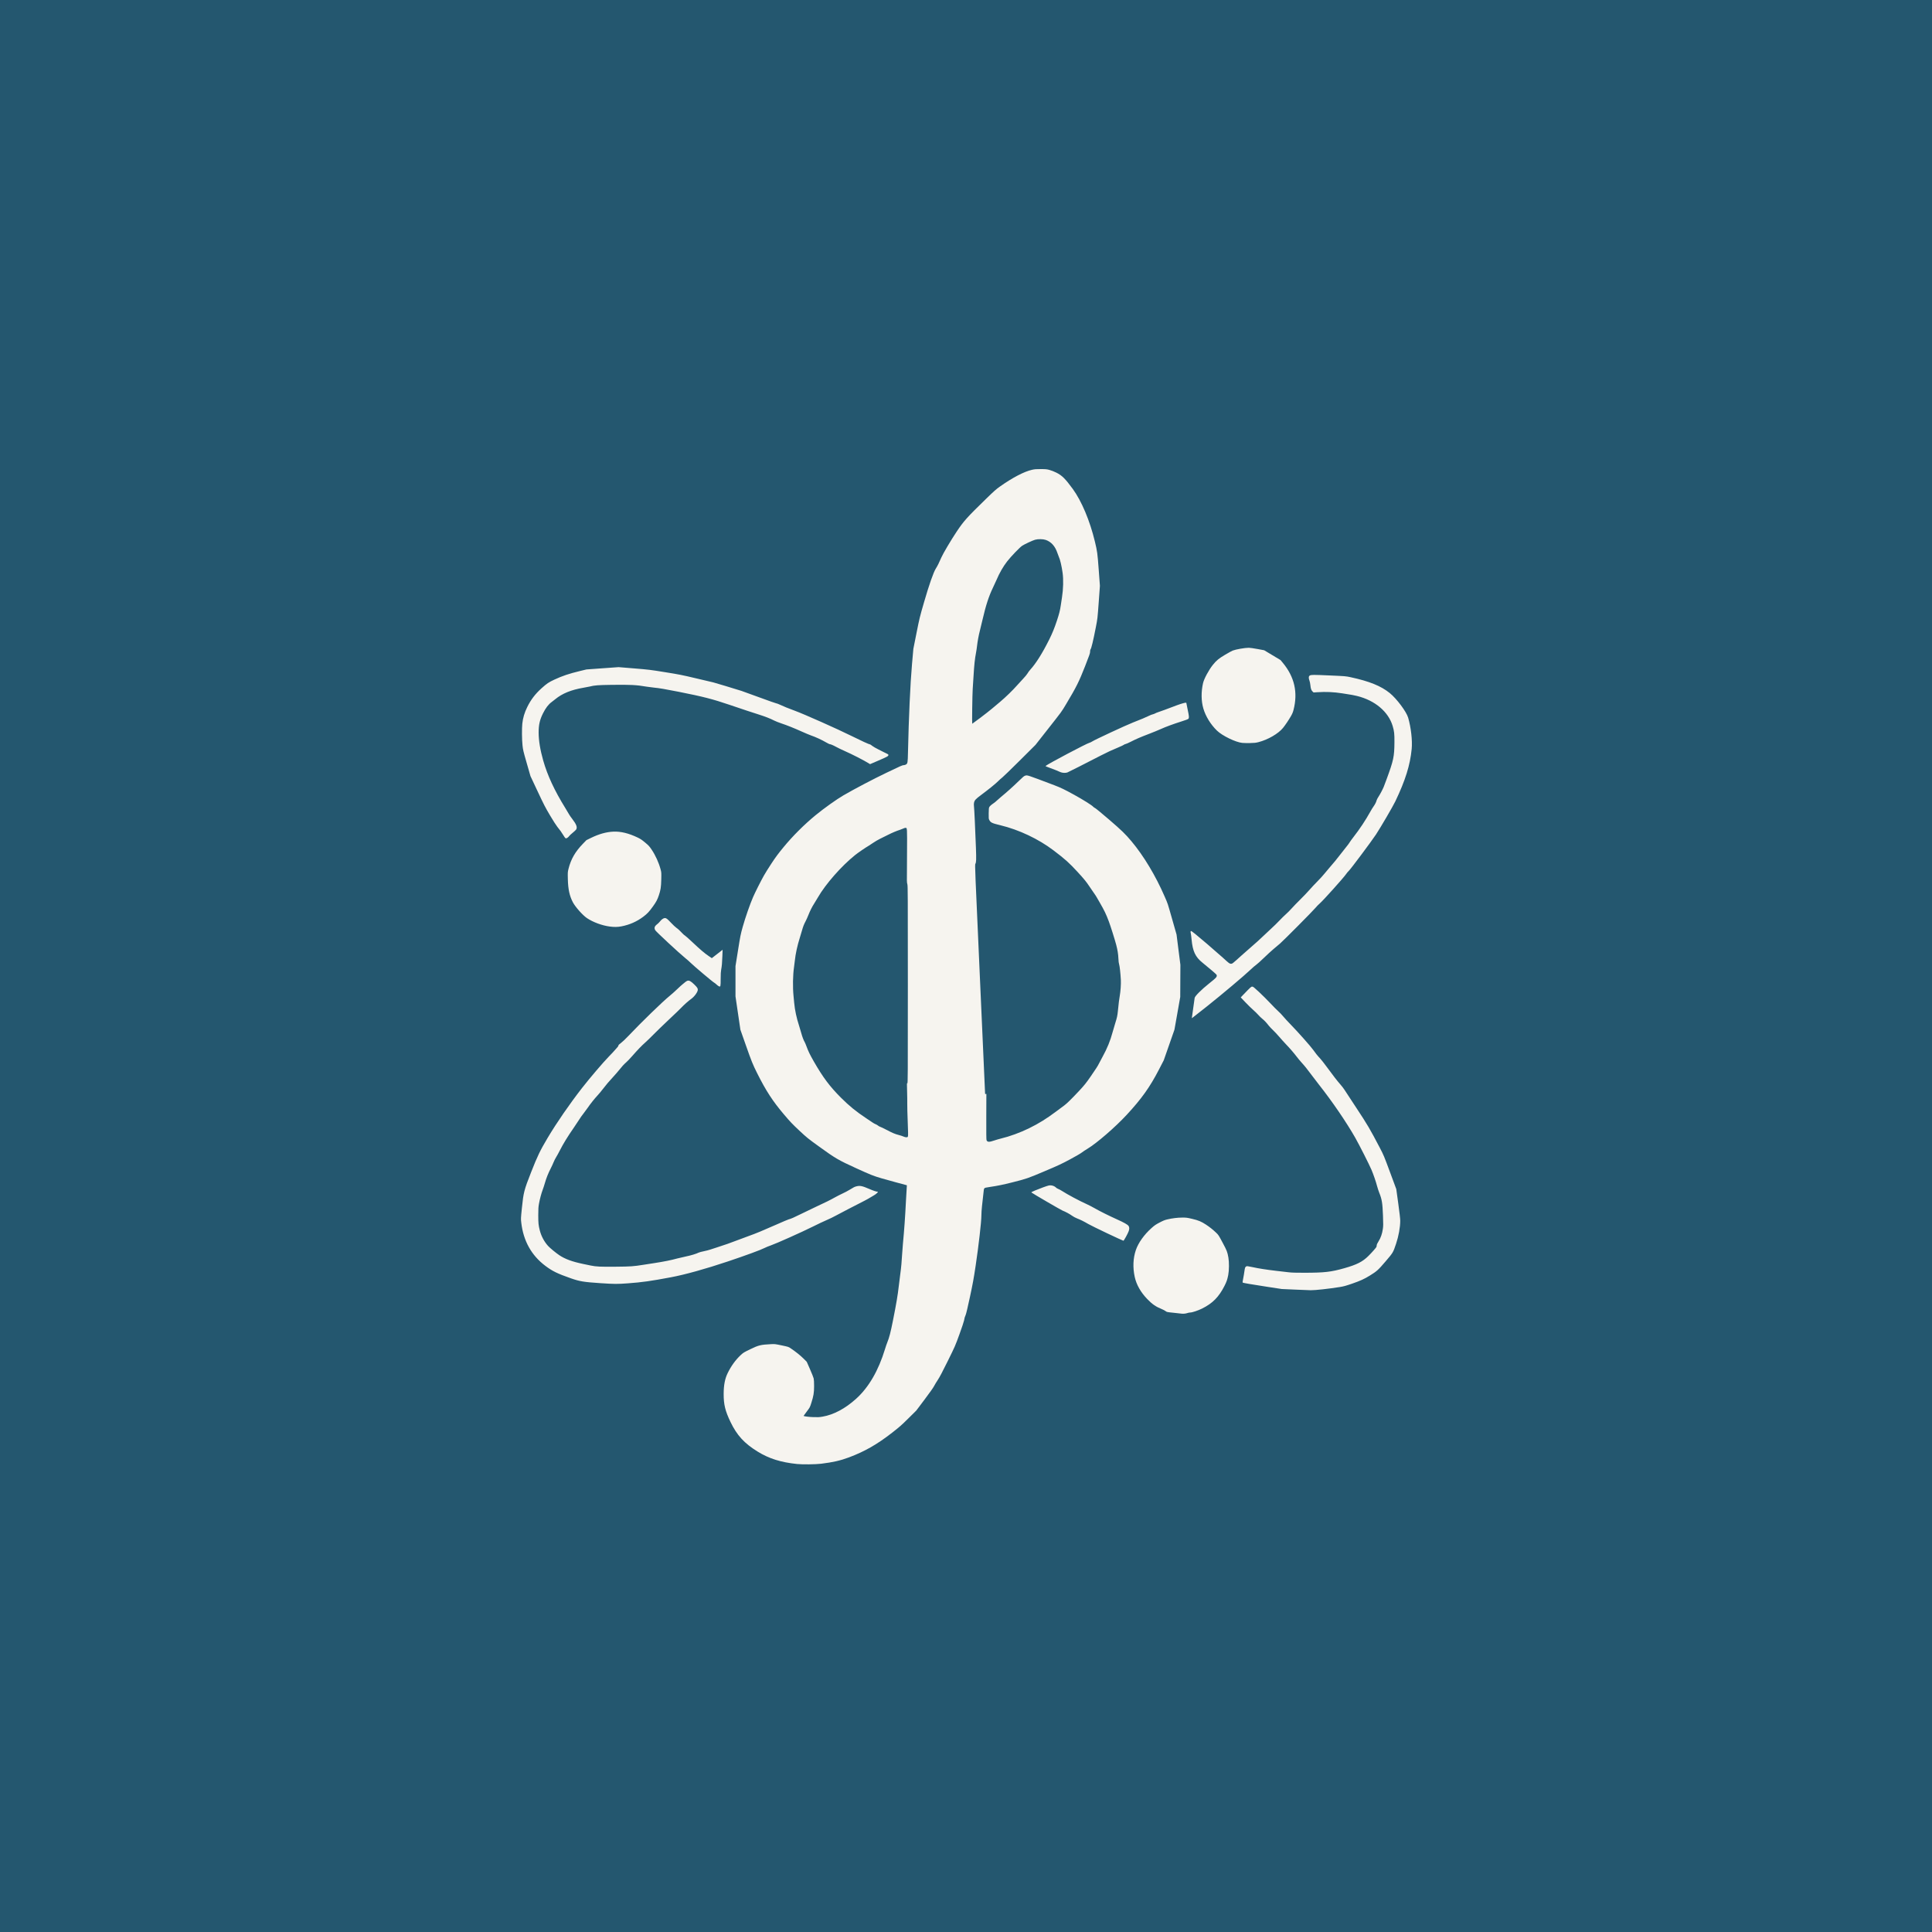
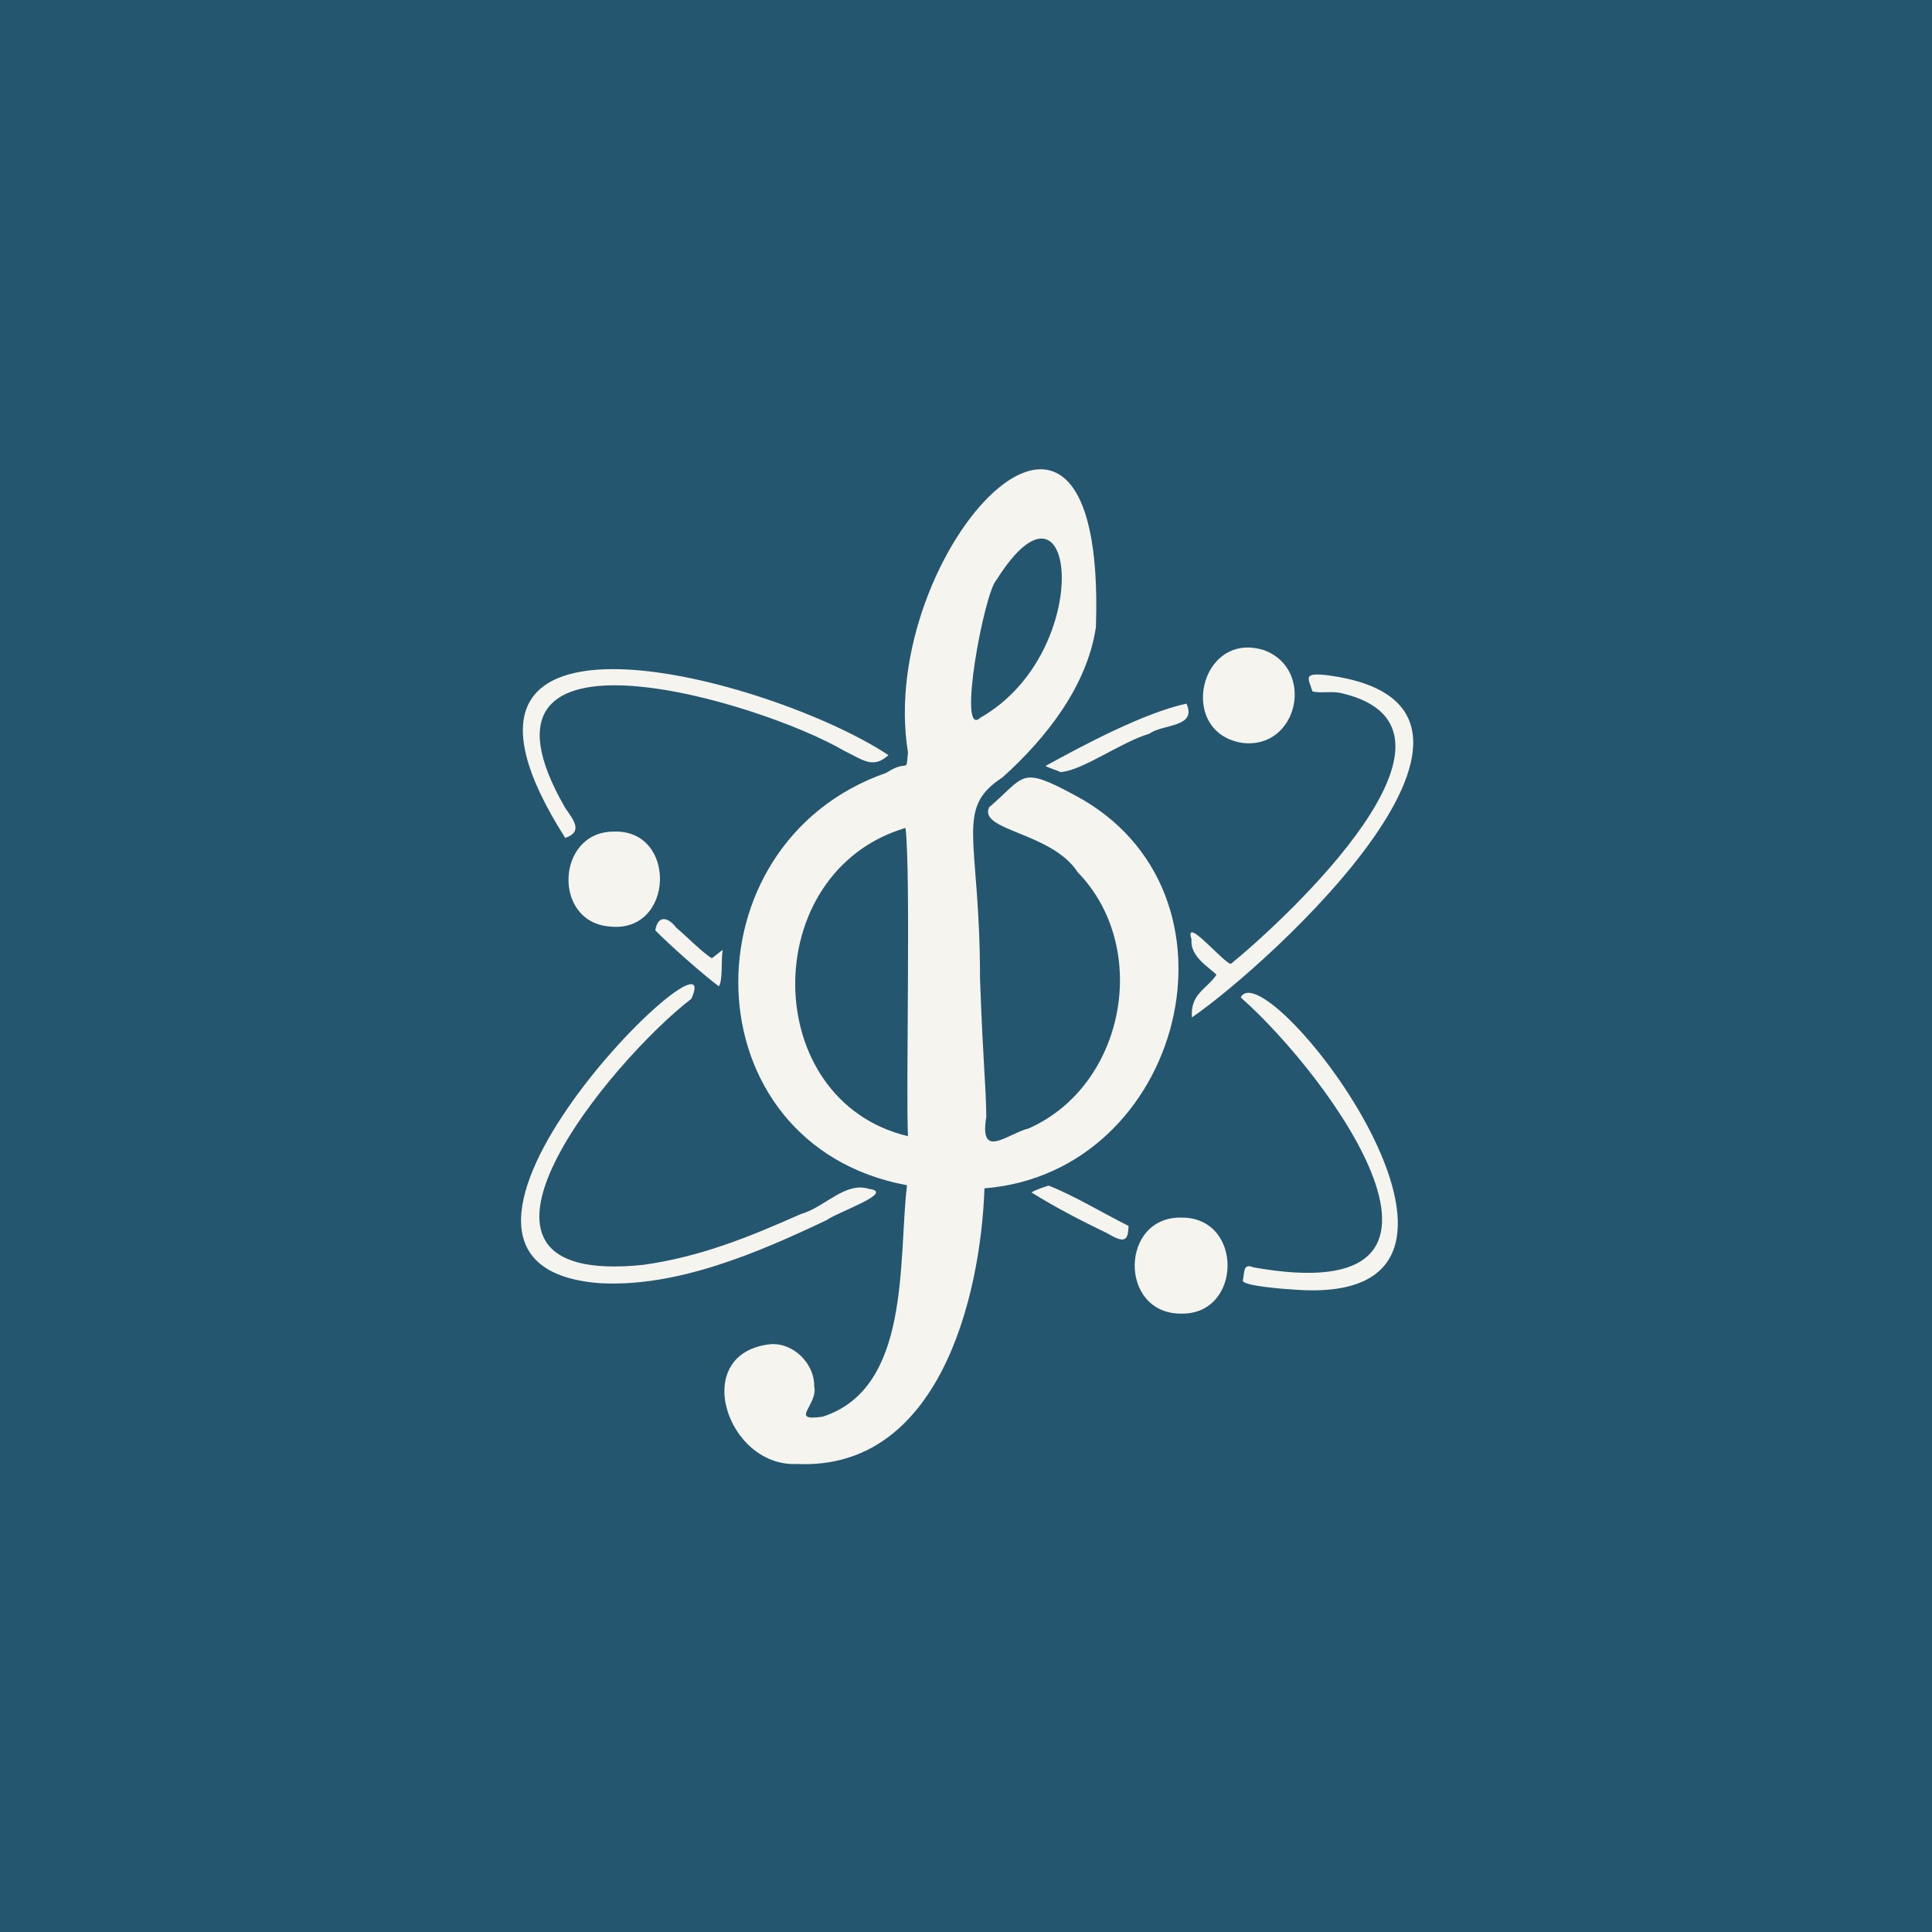
<svg xmlns="http://www.w3.org/2000/svg" viewBox="0 0 1032 1032">
  <rect width="1032" height="1032" fill="#24576f" />
  <g transform="translate(175.4,175.4) scale(0.66)">
-     <path fill-rule="evenodd" fill="#f6f4ef" d="M379.38,919.12C366.19,917.76 356.64,914.75 347.41,909.06C336.61,902.39 330.67,895.91 325.48,885.12C321.18,876.19 319.9,870.95 319.93,862.38C319.96,855.16 320.96,850.0 323.25,845.38C325.99,839.8 329.55,834.89 333.58,831.1C335.79,829.02 336.07,828.85 341.38,826.26C348.13,822.97 349.87,822.54 358.25,822.12C361.29,821.97 361.52,822.0 366.88,823.11C372.25,824.24 372.41,824.29 374.12,825.44C378.15,828.15 382.04,831.26 384.52,833.74L387.16,836.38 L389.8,842.38C391.25,845.67 392.59,849.05 392.78,849.88C393.0,850.85 393.12,853.0 393.12,856.0C393.12,861.44 392.68,864.08 390.84,869.8C389.7,873.34 389.69,873.36 387.12,876.74C385.71,878.6 384.57,880.15 384.6,880.18C384.96,880.55 388.96,881.05 392.5,881.17C396.25,881.29 397.32,881.23 399.98,880.78C408.99,879.24 418.32,874.26 427.14,866.3C437.32,857.11 445.22,843.52 450.5,826.12C451.08,824.2 451.93,821.72 452.39,820.62C453.94,816.84 455.04,812.61 457.02,802.62C459.62,789.59 460.84,782.4 461.61,775.5C461.96,772.4 462.52,767.91 462.86,765.5C463.54,760.72 464.14,754.2 464.38,749.12C464.47,747.34 464.75,743.62 465.01,740.88C466.07,729.73 466.81,719.35 467.49,705.75C467.77,700.32 468.06,695.34 468.14,694.69C468.23,694.03 468.23,693.5 468.15,693.5C467.88,693.5 451.49,689.0 447.59,687.86C441.14,685.97 438.98,685.11 427.13,679.71C412.81,673.18 410.4,671.78 397.24,662.26C387.93,655.53 387.38,655.08 381.16,649.27C375.56,644.03 373.97,642.36 368.85,636.34C359.66,625.53 354.19,617.12 347.04,602.83C343.46,595.67 342.49,593.27 337.86,580.1L333.47,567.62 L331.48,554.13L329.5,540.64 L329.5,528.4L329.5,516.16 L331.52,503.52C333.44,491.46 333.62,490.56 335.41,484.17C337.49,476.77 341.3,465.84 343.75,460.24C345.58,456.09 349.83,447.64 352.49,442.88C353.48,441.09 356.22,436.7 358.58,433.12C361.98,427.95 363.99,425.25 368.4,419.88C375.85,410.82 385.08,401.61 394.38,393.97C401.14,388.42 411.37,381.13 416.88,377.94C426.16,372.57 440.65,364.96 451.54,359.73C463.22,354.12 464.62,353.5 465.67,353.5C466.2,353.5 466.97,353.29 467.4,353.03C468.83,352.15 468.92,351.63 469.1,343.25C469.72,314.98 470.97,287.49 472.35,271.88L473.46,259.38 L475.97,246.75C478.41,234.51 478.59,233.75 482.11,221.62C486.22,207.42 489.75,197.36 491.64,194.4C492.93,192.39 494.46,189.3 496.2,185.25C497.5,182.22 504.1,171.09 508.51,164.5C514.28,155.86 516.83,153.02 532.62,137.66C538.62,131.82 540.48,130.17 543.37,128.12C553.61,120.86 563.13,115.88 569.5,114.46C571.74,113.96 572.78,113.88 576.62,113.89C580.67,113.91 581.38,113.98 583.62,114.58C585.11,114.98 587.35,115.85 589.16,116.75C593.77,119.04 596.41,121.66 602.47,129.95C609.6,139.71 616.33,155.7 620.37,172.51C622.3,180.57 622.47,181.78 623.48,195.38L624.44,208.38 L623.48,221.62C622.51,234.87 622.51,234.88 621.15,241.88C619.03,252.76 617.53,259.02 616.86,259.77C616.63,260.02 616.5,260.71 616.5,261.61C616.5,262.89 616.03,264.26 612.47,273.34C607.53,285.96 605.34,290.34 597.17,303.98C593.17,310.66 594.15,309.32 581.72,325.12L572.29,337.12 L559.58,349.77C552.59,356.72 546.25,362.87 545.48,363.44C544.71,364.0 543.13,365.41 541.98,366.57C539.86,368.68 534.52,373.01 528.25,377.68C523.72,381.05 522.93,381.93 522.52,384.13C522.39,384.84 522.39,385.94 522.51,386.74C522.74,388.24 523.57,405.84 524.1,420.5C524.44,429.98 524.36,432.19 523.62,433.43C523.2,434.14 523.35,437.72 527.35,526.27C529.64,576.93 531.51,618.7 531.5,619.09C531.5,619.7 531.58,619.79 532.03,619.67L532.55,619.53 L532.48,637.95C532.43,650.69 532.49,656.57 532.68,657.01C533.38,658.66 534.73,658.71 538.97,657.27C540.57,656.73 543.06,656.0 544.5,655.66C551.41,654.02 559.99,650.88 567.12,647.37C575.05,643.47 581.26,639.62 589.12,633.73C591.6,631.87 594.52,629.69 595.62,628.89C597.72,627.35 601.39,623.74 607.51,617.23C611.68,612.78 613.51,610.5 617.06,605.32C621.66,598.62 622.62,597.12 623.62,595.11C624.16,594.02 625.5,591.49 626.6,589.5C630.32,582.76 632.88,576.49 634.71,569.62C635.26,567.56 636.23,564.25 636.87,562.27C638.24,557.98 638.61,556.29 638.98,552.62C639.65,545.89 640.01,542.94 640.48,540.36C641.16,536.55 641.57,530.69 641.38,527.25C641.1,522.01 640.45,516.14 640.0,514.75C639.69,513.83 639.5,512.27 639.41,510.0C639.28,506.5 638.68,502.83 637.59,498.75C636.36,494.16 633.02,483.59 631.66,480.0C629.4,473.99 628.1,471.29 624.26,464.62C623.39,463.11 622.29,461.2 621.81,460.38C621.34,459.55 620.34,458.03 619.59,457.0C618.85,455.97 617.23,453.61 616.0,451.75C613.47,447.92 611.75,445.81 606.54,440.13C599.65,432.62 596.28,429.59 586.82,422.43C574.63,413.2 558.93,405.78 543.88,402.14C537.09,400.5 536.05,400.01 534.94,397.94C534.41,396.94 534.38,396.63 534.43,392.57C534.47,389.34 534.58,388.08 534.85,387.54C535.3,386.68 536.45,385.64 538.49,384.26C539.32,383.69 540.48,382.75 541.06,382.15C541.65,381.56 543.14,380.25 544.38,379.24C548.78,375.64 554.44,370.58 558.63,366.47C562.18,362.99 563.07,362.25 563.98,362.01C565.85,361.5 564.77,361.15 587.48,369.73C592.69,371.7 595.86,373.23 603.75,377.58C610.65,381.38 618.01,385.99 618.95,387.11C619.27,387.49 620.0,388.01 620.58,388.27C621.15,388.53 626.23,392.71 631.86,397.56C642.05,406.33 644.93,409.12 649.98,415.12C659.81,426.82 669.55,443.02 676.8,459.75C679.54,466.05 678.97,464.36 682.98,478.38L686.47,490.62 L688.02,502.88L689.58,515.12 L689.51,528.12L689.45,541.12 L687.11,554.38L684.76,567.62 L680.43,580.0L676.1,592.38 L672.22,599.89C664.91,614.04 658.23,623.43 646.16,636.47C636.95,646.43 621.82,659.53 614.43,663.94C612.67,664.99 610.54,666.41 609.69,667.09C608.8,667.8 604.81,670.12 600.26,672.56C593.26,676.31 590.94,677.39 579.62,682.18C565.94,687.98 565.17,688.24 553.25,691.25C546.28,693.01 541.4,694.01 535.63,694.85C532.05,695.37 531.32,695.55 530.96,695.99C530.5,696.56 530.49,696.6 529.89,702.5C529.67,704.63 529.27,708.23 529.0,710.5C528.73,712.77 528.51,716.22 528.51,718.17C528.5,723.14 526.25,742.75 523.87,758.62C522.27,769.29 521.59,773.01 519.23,784.0C517.53,791.95 516.23,797.43 515.84,798.33C515.05,800.15 514.81,800.96 514.49,802.95C514.35,803.82 512.68,808.82 510.77,814.08C507.34,823.53 507.25,823.74 501.29,835.81C496.88,844.75 494.74,848.8 493.25,851.03C492.14,852.69 490.78,854.95 490.22,856.05C489.59,857.32 486.77,861.3 482.51,866.96L475.8,875.88 L469.46,882.15C463.85,887.71 462.33,889.05 456.25,893.79C444.12,903.24 434.13,908.95 421.34,913.75C414.52,916.31 408.29,917.74 398.88,918.89C394.28,919.45 383.83,919.57 379.38,919.12ZM690.0,797.37C689.79,797.32 687.15,797.04 684.12,796.72C678.7,796.17 678.61,796.15 677.56,795.36C676.98,794.92 675.74,794.25 674.81,793.88C669.68,791.8 666.85,789.86 662.71,785.56C657.42,780.07 653.96,773.93 652.6,767.65C650.96,760.03 651.28,752.55 653.52,745.98C655.53,740.06 660.29,733.39 666.31,728.06C668.69,725.95 669.68,725.27 672.75,723.67C675.65,722.15 676.91,721.64 679.0,721.15C683.01,720.2 687.27,719.69 691.12,719.67C694.38,719.66 694.94,719.73 699.09,720.71C704.19,721.9 706.39,722.82 710.33,725.4C713.28,727.34 715.84,729.37 718.54,731.95C720.38,733.7 720.6,734.04 723.82,740.09C727.29,746.61 727.56,747.32 728.42,752.0C729.08,755.64 729.02,762.53 728.3,766.14C727.56,769.9 726.96,771.62 725.24,775.0C720.65,784.0 715.71,789.01 707.19,793.28C704.01,794.88 699.15,796.5 697.56,796.5C696.91,796.5 695.78,796.73 695.06,797.0C693.87,797.45 691.33,797.64 690.0,797.37ZM782.25,777.96L771.62,777.49 L759.38,775.62C747.05,773.74 740.27,772.57 739.95,772.28C739.86,772.2 739.94,771.39 740.13,770.49C740.53,768.59 741.39,763.49 741.64,761.52C741.76,760.57 741.99,759.99 742.42,759.55C742.97,759.0 743.18,758.95 744.35,759.09C745.06,759.17 746.9,759.52 748.42,759.87C752.67,760.83 759.69,761.92 767.0,762.76C770.64,763.18 775.2,763.7 777.12,763.93C779.83,764.25 782.79,764.34 790.12,764.33C806.21,764.3 811.48,763.7 822.25,760.65C832.42,757.77 837.07,755.4 841.83,750.66C844.48,748.03 848.02,744.02 848.28,743.34C848.38,743.08 848.47,742.5 848.48,742.04C848.49,741.48 848.97,740.45 849.96,738.88C851.74,736.05 852.87,732.78 853.43,728.91C853.79,726.46 853.8,725.2 853.54,718.13C853.16,707.89 852.68,704.93 850.49,699.5C849.97,698.19 849.2,695.83 848.78,694.25C847.79,690.48 845.87,684.89 844.23,681.0C842.46,676.82 834.33,660.76 831.07,655.02C823.98,642.55 812.35,625.52 801.75,612.12C800.01,609.92 797.26,606.33 795.63,604.12C792.21,599.5 790.22,597.02 787.37,593.88C786.25,592.64 784.62,590.67 783.74,589.5C781.46,586.49 778.09,582.58 775.0,579.38C773.54,577.86 771.09,575.14 769.55,573.33C768.01,571.52 765.74,569.1 764.52,567.96C763.3,566.81 761.81,565.25 761.21,564.48C759.1,561.77 757.6,560.18 755.83,558.75C754.84,557.95 753.35,556.51 752.52,555.54C751.68,554.57 749.9,552.83 748.56,551.68C747.22,550.52 744.39,547.75 742.27,545.52L738.42,541.47 L740.14,539.67C746.56,532.99 746.83,532.75 747.71,532.75C748.45,532.75 749.09,533.25 753.21,537.09C755.78,539.47 759.92,543.6 762.43,546.27C764.93,548.94 767.83,551.86 768.86,552.75C769.9,553.64 771.67,555.5 772.8,556.88C773.93,558.25 776.78,561.34 779.14,563.75C784.43,569.15 795.39,581.5 797.01,583.89C798.54,586.15 800.78,588.93 802.76,591.0C803.61,591.89 806.11,595.1 808.33,598.12C813.36,605.0 816.41,608.92 819.21,612.12C820.41,613.5 821.84,615.36 822.38,616.25C822.92,617.14 827.2,623.67 831.89,630.75C840.81,644.21 843.05,648.03 850.95,663.13C854.12,669.21 854.36,669.77 859.26,683.01L864.3,696.62 L865.9,708.22C866.93,715.71 867.5,720.64 867.5,722.16C867.5,727.51 866.21,734.68 864.13,740.86C861.72,748.04 861.76,747.97 855.6,755.18C849.66,762.13 848.57,763.11 842.97,766.57C838.43,769.38 835.11,770.89 828.59,773.14C823.4,774.92 821.75,775.37 818.62,775.88C809.8,777.3 798.67,778.52 795.02,778.47C793.84,778.45 788.09,778.22 782.25,777.96ZM220.25,772.76C206.73,771.87 203.35,771.31 196.25,768.82C185.3,764.98 181.32,763.03 175.6,758.73C164.39,750.31 157.84,738.57 156.13,723.83C155.75,720.59 155.75,720.55 156.63,711.93C157.92,699.28 158.38,697.48 164.12,682.88C169.29,669.72 171.37,665.42 177.57,655.0C184.77,642.9 195.22,627.75 205.34,614.75C211.49,606.86 222.38,594.08 226.86,589.5C229.09,587.23 231.39,584.76 232.0,584.0C232.6,583.24 233.46,582.27 233.92,581.83C234.39,581.38 234.75,580.77 234.75,580.45C234.75,580.02 235.27,579.5 236.79,578.38C237.97,577.51 240.52,575.09 242.85,572.63C253.56,561.33 270.48,544.91 276.25,540.22C277.83,538.94 280.53,536.53 282.25,534.87C283.97,533.21 285.88,531.47 286.5,531.0C287.12,530.53 288.08,529.74 288.65,529.23C289.21,528.73 290.07,528.18 290.57,528.02C291.96,527.56 293.36,528.31 296.06,530.94C298.51,533.34 299.0,534.06 299.0,535.3C299.0,537.01 296.31,540.78 293.84,542.55C291.5,544.22 287.74,547.55 285.65,549.79C284.68,550.84 280.16,555.18 275.62,559.43C271.09,563.69 265.52,569.07 263.25,571.4C260.98,573.73 257.89,576.73 256.38,578.06C253.44,580.65 250.39,583.83 245.72,589.16C244.13,590.98 242.05,593.15 241.1,593.97C239.23,595.6 237.45,597.55 235.12,600.5C234.31,601.53 232.51,603.61 231.12,605.12C226.86,609.77 224.68,612.32 222.24,615.54C220.96,617.24 219.02,619.56 217.94,620.71C215.42,623.41 212.25,627.38 209.75,631.0C208.66,632.58 207.06,634.75 206.2,635.82C205.33,636.88 203.87,638.96 202.95,640.44C202.03,641.92 200.1,644.81 198.67,646.88C193.71,654.02 190.13,659.85 187.34,665.33C186.31,667.37 184.96,669.82 184.35,670.77C183.74,671.71 182.79,673.59 182.25,674.93C181.71,676.28 180.66,678.56 179.9,680.0C178.01,683.64 176.41,687.65 175.25,691.69C174.7,693.58 173.91,696.02 173.48,697.12C172.4,699.93 171.14,704.64 170.46,708.42C169.97,711.17 169.89,712.48 169.88,717.75C169.88,724.2 170.06,725.98 171.15,730.17C172.33,734.74 174.73,739.23 177.83,742.64C179.35,744.31 184.18,748.3 186.87,750.1C191.56,753.23 197.21,755.32 206.0,757.16C208.27,757.63 211.14,758.23 212.38,758.49C216.65,759.39 220.28,759.56 232.62,759.43C245.0,759.31 246.7,759.19 255.12,757.86C257.32,757.52 261.26,756.9 263.88,756.5C271.88,755.26 277.38,754.15 282.5,752.74C284.08,752.31 287.23,751.58 289.5,751.12C293.43,750.32 297.82,748.98 299.74,748.01C300.23,747.76 302.14,747.25 304.0,746.88C305.86,746.5 308.11,745.92 309.0,745.59C309.89,745.26 312.48,744.42 314.75,743.72C319.43,742.29 326.54,739.78 332.25,737.55C334.38,736.72 337.93,735.4 340.12,734.62C345.78,732.62 351.71,730.17 362.41,725.42C367.51,723.16 372.07,721.22 372.53,721.12C374.12,720.78 377.13,719.47 382.25,716.89C385.07,715.47 390.56,712.83 394.46,711.02C402.8,707.15 406.03,705.55 410.2,703.21C411.9,702.27 414.6,700.9 416.2,700.16C417.81,699.43 420.19,698.18 421.5,697.38C425.4,695.0 425.82,694.78 427.49,694.36C430.23,693.66 432.11,694.05 437.75,696.49C441.11,697.95 443.55,698.75 444.6,698.75C445.44,698.75 443.16,700.85 441.23,701.87C440.3,702.36 438.95,703.15 438.23,703.64C436.95,704.5 433.5,706.31 420.38,713.0C416.8,714.82 412.41,717.14 410.62,718.14C408.84,719.15 405.57,720.73 403.38,721.65C401.18,722.58 396.17,724.94 392.25,726.91C383.47,731.3 362.58,740.65 358.15,742.17C356.35,742.78 354.03,743.74 353.0,744.28C350.15,745.79 337.84,750.31 323.38,755.16C305.4,761.19 288.61,765.86 277.28,767.98C260.88,771.07 253.92,772.04 242.38,772.89C233.7,773.52 231.74,773.51 220.25,772.76ZM630.36,732.42C623.34,729.09 616.42,725.69 614.98,724.84C611.57,722.84 608.65,721.39 605.88,720.32C604.55,719.8 602.89,718.9 601.83,718.13C599.94,716.75 596.67,714.99 594.12,713.98C592.75,713.43 569.79,700.07 569.05,699.38C568.79,699.15 569.36,698.82 571.8,697.8C575.98,696.06 581.37,694.09 582.88,693.75C585.03,693.26 587.46,693.94 588.96,695.44C589.31,695.79 590.11,696.27 590.74,696.5C591.36,696.73 592.66,697.42 593.62,698.04C598.42,701.11 607.6,706.02 613.88,708.86C615.66,709.67 618.48,711.12 620.12,712.08C624.1,714.38 631.62,718.14 638.25,721.12C643.91,723.67 646.82,725.31 647.59,726.39C648.32,727.41 648.38,728.74 647.78,730.54C647.12,732.51 643.91,738.36 643.46,738.42C643.27,738.44 637.38,735.74 630.36,732.42ZM469.1,653.78C469.26,653.21 469.2,649.4 468.89,642.15C468.65,636.23 468.48,629.8 468.52,627.88C468.57,625.95 468.5,621.28 468.39,617.5C468.18,611.11 468.2,610.65 468.58,610.97C468.97,611.29 469.0,605.85 469.0,531.19C469.0,459.09 468.96,450.95 468.61,449.97C468.38,449.32 468.22,448.06 468.22,446.88C468.22,445.77 468.27,435.99 468.33,425.12C468.46,403.54 468.5,404.25 467.05,404.25C466.67,404.25 465.91,404.48 465.37,404.77C464.82,405.05 463.64,405.51 462.75,405.8C459.88,406.7 456.22,408.24 452.75,410.01C450.89,410.95 448.08,412.35 446.5,413.11C444.92,413.88 442.5,415.29 441.12,416.24C439.75,417.2 438.08,418.3 437.41,418.68C434.78,420.2 428.73,424.33 426.25,426.33C415.26,435.14 402.41,449.76 396.23,460.5C395.24,462.22 393.83,464.54 393.1,465.66C391.42,468.26 389.87,471.36 388.42,475.01C387.79,476.6 386.82,478.76 386.26,479.81C384.96,482.21 384.19,484.18 383.35,487.22C382.98,488.54 382.19,491.2 381.58,493.12C379.53,499.62 378.11,506.15 377.51,511.88C377.35,513.39 377.06,515.69 376.87,517.0C375.93,523.49 375.76,533.18 376.47,540.25C376.61,541.69 376.85,544.2 377.0,545.82C377.52,551.59 378.93,558.23 380.96,564.38C381.5,566.02 382.29,568.67 382.71,570.25C383.5,573.21 384.63,576.22 385.48,577.59C385.75,578.02 386.35,579.44 386.83,580.75C388.38,585.01 389.66,587.65 392.89,593.31C400.24,606.14 405.75,613.51 414.74,622.52C421.53,629.32 427.03,633.8 435.54,639.45C437.75,640.92 440.09,642.48 440.72,642.92C441.36,643.35 442.38,643.91 443.0,644.14C443.62,644.38 444.49,644.89 444.93,645.28C445.38,645.66 446.17,646.09 446.68,646.23C447.2,646.37 449.37,647.41 451.5,648.54C456.41,651.14 458.71,652.11 461.72,652.86C463.04,653.19 464.74,653.75 465.5,654.1C466.38,654.5 467.24,654.71 467.87,654.68C468.76,654.63 468.88,654.54 469.1,653.78ZM698.91,557.69C698.96,557.38 699.45,553.86 700.0,549.88C700.55,545.89 701.05,542.29 701.12,541.88C701.38,540.35 706.65,535.1 712.88,530.15C718.86,525.4 719.45,524.71 718.85,523.14C718.69,522.75 712.53,517.47 707.4,513.34C701.68,508.74 699.5,504.09 698.63,494.59C698.43,492.41 698.14,490.15 697.98,489.57C697.69,488.5 697.79,487.75 698.22,487.75C698.74,487.75 702.83,491.04 711.26,498.26C716.13,502.43 721.79,507.37 723.83,509.23C728.96,513.93 729.38,514.25 730.5,514.25C731.63,514.25 731.57,514.3 739.27,507.35C742.49,504.45 746.64,500.79 748.5,499.23C750.36,497.66 753.51,494.81 755.51,492.88C757.51,490.95 760.85,487.82 762.94,485.92C765.04,484.02 768.11,481.01 769.78,479.23C771.46,477.46 773.81,475.15 775.01,474.1C776.22,473.05 778.31,470.94 779.67,469.41C781.02,467.89 784.09,464.71 786.5,462.35C788.91,459.99 792.23,456.51 793.88,454.63C795.52,452.74 798.51,449.55 800.52,447.53C802.52,445.52 805.05,442.75 806.13,441.38C807.21,440.0 808.96,437.92 810.01,436.75C812.82,433.62 816.6,429.01 819.99,424.56C821.64,422.39 823.61,419.89 824.36,419.0C825.11,418.11 826.09,416.76 826.55,416.0C827.0,415.24 828.34,413.39 829.52,411.88C834.84,405.05 839.28,398.36 843.38,391.0C844.18,389.56 845.29,387.76 845.84,387.01C847.04,385.38 848.14,383.21 848.38,382.0C848.47,381.52 849.15,380.21 849.88,379.1C851.13,377.21 853.15,373.42 854.12,371.12C854.36,370.57 855.4,367.82 856.43,365.0C862.11,349.52 862.72,346.66 862.81,335.0C862.86,328.08 862.64,326.06 861.35,321.75C857.89,310.22 846.98,301.05 832.5,297.51C829.68,296.82 828.68,296.65 820.62,295.39C813.63,294.3 807.41,294.03 800.38,294.48L797.38,294.68 L796.57,293.92C795.5,292.92 795.06,291.64 794.78,288.75C794.65,287.44 794.31,285.78 794.02,285.05C793.22,283.01 793.33,281.49 794.34,280.95C795.51,280.32 797.08,280.32 809.96,280.89C823.26,281.47 823.41,281.49 827.38,282.34C842.5,285.6 852.02,289.46 859.05,295.18C864.65,299.73 872.5,310.24 873.91,315.07C876.23,323.01 877.42,333.59 876.77,340.4C875.52,353.45 871.64,365.87 863.51,382.85C861.6,386.84 851.68,403.84 847.88,409.62C844.55,414.71 827.4,437.66 826.0,438.92C825.34,439.51 824.19,440.9 823.44,442.0C821.56,444.75 805.23,462.93 802.5,465.31C801.29,466.37 799.64,468.05 798.84,469.06C797.08,471.26 773.24,495.27 770.25,497.86C769.08,498.87 766.74,500.84 765.05,502.25C763.36,503.65 759.82,506.9 757.18,509.46C754.54,512.03 751.7,514.58 750.88,515.13C750.06,515.68 748.09,517.37 746.51,518.88C741.36,523.8 723.55,538.81 711.19,548.64C704.55,553.92 699.06,558.24 698.97,558.25C698.89,558.25 698.86,558.0 698.91,557.69ZM316.01,532.47C315.68,532.34 314.81,531.67 314.09,530.99C313.37,530.31 312.52,529.65 312.2,529.52C311.36,529.19 295.55,515.86 293.43,513.69C292.44,512.68 290.27,510.77 288.62,509.45C284.15,505.86 265.25,488.31 264.57,487.12C263.51,485.25 263.95,483.87 266.11,482.24C266.86,481.68 267.94,480.6 268.52,479.84C269.68,478.34 271.29,477.25 272.35,477.25C273.51,477.25 274.31,477.87 277.29,481.04C278.88,482.74 280.84,484.57 281.63,485.12C283.06,486.11 284.55,487.49 286.74,489.84C287.35,490.5 288.21,491.23 288.65,491.46C289.08,491.69 291.84,494.15 294.78,496.92C300.94,502.74 304.54,505.8 307.94,508.09L310.34,509.71 L312.73,507.86C314.05,506.84 316.01,505.31 317.1,504.46L319.07,502.92 L318.89,507.9C318.69,513.55 318.45,516.25 317.9,519.12C317.64,520.49 317.51,522.72 317.51,526.16C317.5,532.87 317.45,533.05 316.01,532.47ZM227.65,484.11C221.4,483.26 214.34,480.66 209.38,477.37C205.95,475.1 199.9,468.32 197.89,464.5C195.18,459.33 194.01,453.95 193.82,445.74C193.69,440.21 193.7,440.04 194.37,437.36C196.3,429.63 199.8,423.55 205.99,417.15L208.88,414.18 L212.62,412.35C219.08,409.21 224.92,407.58 230.65,407.32C236.65,407.05 242.99,408.59 250.38,412.12C252.61,413.19 253.73,413.94 256.37,416.15C259.27,418.58 259.83,419.19 261.56,421.75C264.77,426.51 267.43,432.36 268.91,437.95C269.54,440.3 269.55,440.53 269.43,446.0C269.28,452.16 268.93,454.53 267.53,458.69C266.29,462.4 265.43,464.03 262.73,467.8C259.66,472.09 258.15,473.7 254.97,476.11C249.73,480.08 243.82,482.7 237.17,483.98C234.1,484.57 231.32,484.61 227.65,484.11ZM191.71,412.44C191.51,412.27 190.79,411.23 190.12,410.12C188.64,407.7 187.42,405.99 185.32,403.43C184.44,402.36 181.79,398.22 179.4,394.18C175.56,387.71 174.41,385.47 169.32,374.62L163.57,362.38 L160.55,351.88C157.71,341.97 157.51,341.15 157.12,337.38C156.62,332.63 156.55,323.84 156.97,319.88C157.47,315.21 158.74,310.97 161.01,306.38C163.94,300.46 167.43,295.89 172.5,291.32C176.85,287.41 178.28,286.44 182.88,284.3C189.48,281.23 194.62,279.51 203.84,277.27L208.88,276.05 L221.88,275.11L234.88,274.18 L247.38,275.2C259.32,276.18 260.43,276.31 272.5,278.26C284.1,280.12 286.15,280.53 297.75,283.28C304.69,284.93 310.88,286.39 311.5,286.52C312.55,286.75 329.9,291.98 334.38,293.42C335.48,293.77 342.14,296.18 349.18,298.78C356.23,301.38 362.25,303.5 362.56,303.5C362.87,303.5 363.86,303.85 364.75,304.27C367.83,305.74 372.81,307.76 377.71,309.54C384.69,312.07 412.37,324.38 423.12,329.74C431.27,333.8 437.74,336.75 438.48,336.75C438.63,336.75 439.39,337.26 440.15,337.89C440.92,338.51 443.26,339.86 445.34,340.88C447.42,341.9 449.63,343.0 450.25,343.34C450.87,343.68 451.8,344.13 452.31,344.35C453.04,344.65 453.25,344.88 453.25,345.36C453.25,346.22 452.24,346.77 444.71,350.0L438.41,352.7 L437.51,352.13C433.56,349.64 423.88,344.69 417.25,341.77C415.26,340.9 412.44,339.53 411.0,338.74C408.55,337.39 406.42,336.5 405.65,336.5C405.47,336.5 404.33,335.93 403.11,335.23C399.06,332.9 394.48,330.79 390.36,329.36C389.27,328.98 386.06,327.63 383.22,326.36C376.99,323.55 371.08,321.19 366.38,319.63C364.45,318.99 361.92,317.98 360.75,317.38C357.49,315.71 353.64,314.21 347.88,312.38C342.14,310.56 336.43,308.67 324.75,304.7C311.08,300.05 303.21,298.03 283.62,294.15C272.54,291.95 267.81,291.15 263.5,290.75C261.78,290.59 259.14,290.25 257.62,289.99C249.36,288.56 244.51,288.31 229.12,288.52C218.2,288.67 215.4,288.88 211.48,289.89C210.71,290.08 208.4,290.53 206.35,290.87C196.54,292.54 189.24,295.51 183.62,300.15C182.8,300.83 181.56,301.8 180.87,302.3C178.11,304.3 175.96,307.1 173.69,311.62C171.1,316.79 170.18,320.85 170.18,327.12C170.19,333.53 171.43,341.13 173.88,349.75C177.33,361.88 183.01,374.08 191.79,388.26C193.11,390.38 194.44,392.63 194.76,393.25C195.07,393.87 196.28,395.61 197.45,397.12C200.77,401.43 201.64,403.81 200.56,405.59C200.32,405.99 199.06,407.17 197.76,408.22C196.46,409.27 195.13,410.52 194.81,411.0C194.26,411.82 192.97,412.75 192.36,412.75C192.22,412.75 191.92,412.61 191.71,412.44ZM592.5,359.15C591.74,358.82 590.23,358.17 589.12,357.69C588.02,357.22 585.57,356.29 583.67,355.62C580.94,354.67 580.29,354.36 580.55,354.12C582.27,352.55 613.97,335.79 616.0,335.39C616.48,335.29 617.44,334.83 618.13,334.37C620.13,333.01 645.64,321.15 651.12,319.02C657.38,316.59 661.79,314.74 664.23,313.52C665.27,312.99 666.58,312.49 667.12,312.39C667.67,312.29 668.58,311.95 669.13,311.63C669.68,311.31 670.77,310.86 671.55,310.63C672.34,310.41 674.76,309.54 676.93,308.72C686.42,305.1 688.93,304.2 691.44,303.49C694.14,302.73 694.49,302.76 694.5,303.71C694.5,303.9 694.95,306.13 695.5,308.69C696.61,313.85 696.72,315.18 696.06,315.97C695.76,316.34 694.01,317.01 690.38,318.15C683.93,320.18 677.57,322.53 673.47,324.4C671.77,325.17 667.67,326.85 664.38,328.12C656.94,330.97 653.84,332.31 649.41,334.57C647.51,335.54 645.6,336.37 645.18,336.42C644.75,336.47 644.17,336.73 643.88,336.99C643.6,337.26 641.73,338.15 639.74,338.97C634.49,341.13 630.22,343.1 625.12,345.74C612.87,352.07 599.02,359.08 598.16,359.4C596.64,359.95 594.11,359.84 592.5,359.15ZM739.75,335.51C734.4,335.03 723.5,329.75 719.16,325.54C714.07,320.6 709.98,313.96 708.14,307.61C706.38,301.54 706.3,294.21 707.91,287.12C708.71,283.61 712.58,276.42 715.85,272.35C718.72,268.77 720.75,267.1 725.92,264.06C728.51,262.53 731.19,261.06 731.88,260.79C734.5,259.77 741.71,258.51 745.0,258.51C745.89,258.51 749.04,258.96 752.0,259.51L757.38,260.51 L764.01,264.49L770.64,268.47 L772.46,270.67C781.95,282.12 784.8,294.68 781.12,308.88C780.63,310.77 780.1,312.01 778.95,314.0C777.13,317.14 774.54,320.99 772.66,323.32C768.91,328.01 760.35,332.97 752.67,334.91C750.55,335.44 749.43,335.56 746.0,335.62C743.73,335.67 740.92,335.61 739.75,335.51ZM527.7,315.15C531.23,312.48 535.48,309.16 537.12,307.76C538.77,306.37 541.76,303.86 543.75,302.19C548.11,298.53 553.88,292.93 557.33,289.0C558.72,287.42 561.04,284.89 562.49,283.37C563.94,281.85 565.45,280.0 565.86,279.25C566.26,278.49 567.26,277.14 568.07,276.25C572.66,271.24 577.93,262.84 583.46,251.75C585.96,246.73 587.64,242.59 589.63,236.59C591.5,230.93 592.14,228.39 592.75,224.31C593.03,222.42 593.47,219.48 593.74,217.78C594.8,211.03 595.0,203.3 594.25,197.88C593.5,192.43 592.17,186.77 591.18,184.85C590.97,184.45 590.45,183.06 590.02,181.75C588.2,176.29 585.01,172.74 580.57,171.21C578.39,170.47 574.45,170.4 572.0,171.07C570.03,171.61 563.5,174.64 561.54,175.93C559.55,177.24 552.51,184.57 549.35,188.62C546.15,192.73 543.11,198.02 540.79,203.53C540.25,204.82 538.96,207.62 537.92,209.75C534.54,216.73 532.11,224.18 529.38,236.0C528.61,239.37 527.64,243.36 527.24,244.88C526.35,248.26 525.38,253.51 525.0,257.0C524.85,258.44 524.5,260.75 524.24,262.12C523.18,267.72 522.71,272.11 522.12,282.0C521.91,285.51 521.63,289.95 521.49,291.88C521.19,296.17 520.86,320.0 521.1,320.0C521.2,320.0 524.17,317.82 527.7,315.15Z" />
+     <path fill-rule="evenodd" fill="#f6f4ef" d="M379.4,919.1c-57.2,2.8-87.6-90.3-21.1-97c18.6-1,35.2,16.2,34.9,33.9c3.5,15.4-21.1,28.9,6.9,24.8 c71.5-23.1,61-126.2,68.2-187.3C291.4,660.7,287,417.1,451.6,359.7c18.3-11.9,15.8,1.9,17.5-16.5 C442.8,181.6,630.2-23.6,621.2,241.9c-7.1,47.3-39.8,89.4-75.7,121.6c-39.1,25.5-18,48.5-18.1,162.8c2.7,73.5,4.6,81.7,5.1,111.7 c-5.9,35.5,16.7,14,34.6,9.4c77.8-34.8,98.7-146.2,39.4-207.2c-21.1-32.6-80.6-33.5-71.7-52.6c29.5-25.2,24.4-33.9,68.9-10 C750.8,455.3,692,683.2,531,696C527.9,784.9,493.8,924.3,379.4,919.1z M690,797.4c-50.6,0-49.5-79.4,1.1-77.7 C740.8,720,739.5,798.6,690,797.4z M782.2,778c-8.4-0.5-42.9-3-42.1-7.5c1.5-5.3-0.2-14.4,8.3-10.6c201.4,36.2,62.2-154.8-10-218.4 C758.5,501.7,984,793,782.2,778z M220.2,772.8c-190.5-13.9,106.5-303.3,73.6-230.2c-63.1,48.2-219.4,234.3-38.7,215.3 c45.9-6.5,84.3-22,127.1-41c19.8-5.6,36.1-26.7,55.5-20.4c21.5,2.8-25.4,18.6-34.4,25.2C347.1,748.4,282.5,776,220.2,772.8z M630.4,732.4c-22.7-11-41.1-20.6-61.3-33c1.9-1.9,12.9-5.3,13.8-5.6c20.2,7.8,44.4,22.5,64.7,32.6 C647.3,738.8,644.3,740.6,630.4,732.4z M469.1,653.8c-1.8-37.2,2.4-213.3-2-249.5C347,440,348.5,625.1,469.1,653.8z M698.9,557.7 c-1.4-19,11.2-22.2,19.9-34.5c-5.4-5.8-21.6-14.5-20.2-28.6c-6.7-20.6,27.1,20.3,31.9,19.7c44.2-36,210.6-190.1,90.1-218.9 c-8-2.1-16.6,0.1-24.1-1.5c-3.7-11.5-8.1-15.6,13.4-13C990.4,305.9,762.2,514.1,698.9,557.7z M316,532.5 c-13.7-10.3-40.3-33.9-51.4-45.3c1.9-11.6,9.5-11.9,17.1-2c7.8,6.4,20.8,19.9,28.7,24.6c2.8-2.2,6.1-4.7,8.7-6.8 C317.8,511.5,319.3,528.3,316,532.5z M227.6,484.1c-46.4-3.7-43.2-76.5,3-76.8C282.7,405,280.2,490,227.6,484.1z M191.7,412.4 C56.2,199.8,359.7,283.3,453.3,345.4c-12.7,11.5-20.7,3.7-36-3.6c-67-39.4-319.6-116.1-225.5,46.5C199,398.5,206,407.5,191.7,412.4 z M592.5,359.1c-2.4-1.3-10.3-3.6-12-5c32-17.5,79.4-42.8,114-50.4c8.7,19.5-19,16.3-30.1,24.4C641.9,334.6,610,358.2,592.5,359.1z M739.8,335.5c-53.3-8.2-34.8-91.6,17.6-75C798.9,276,784.8,340.9,739.8,335.5z M527.7,315.1c93.9-53.4,77.4-213.9,13.1-111.6 C530.9,213,508.5,333.1,527.7,315.1z" />
  </g>
</svg>
